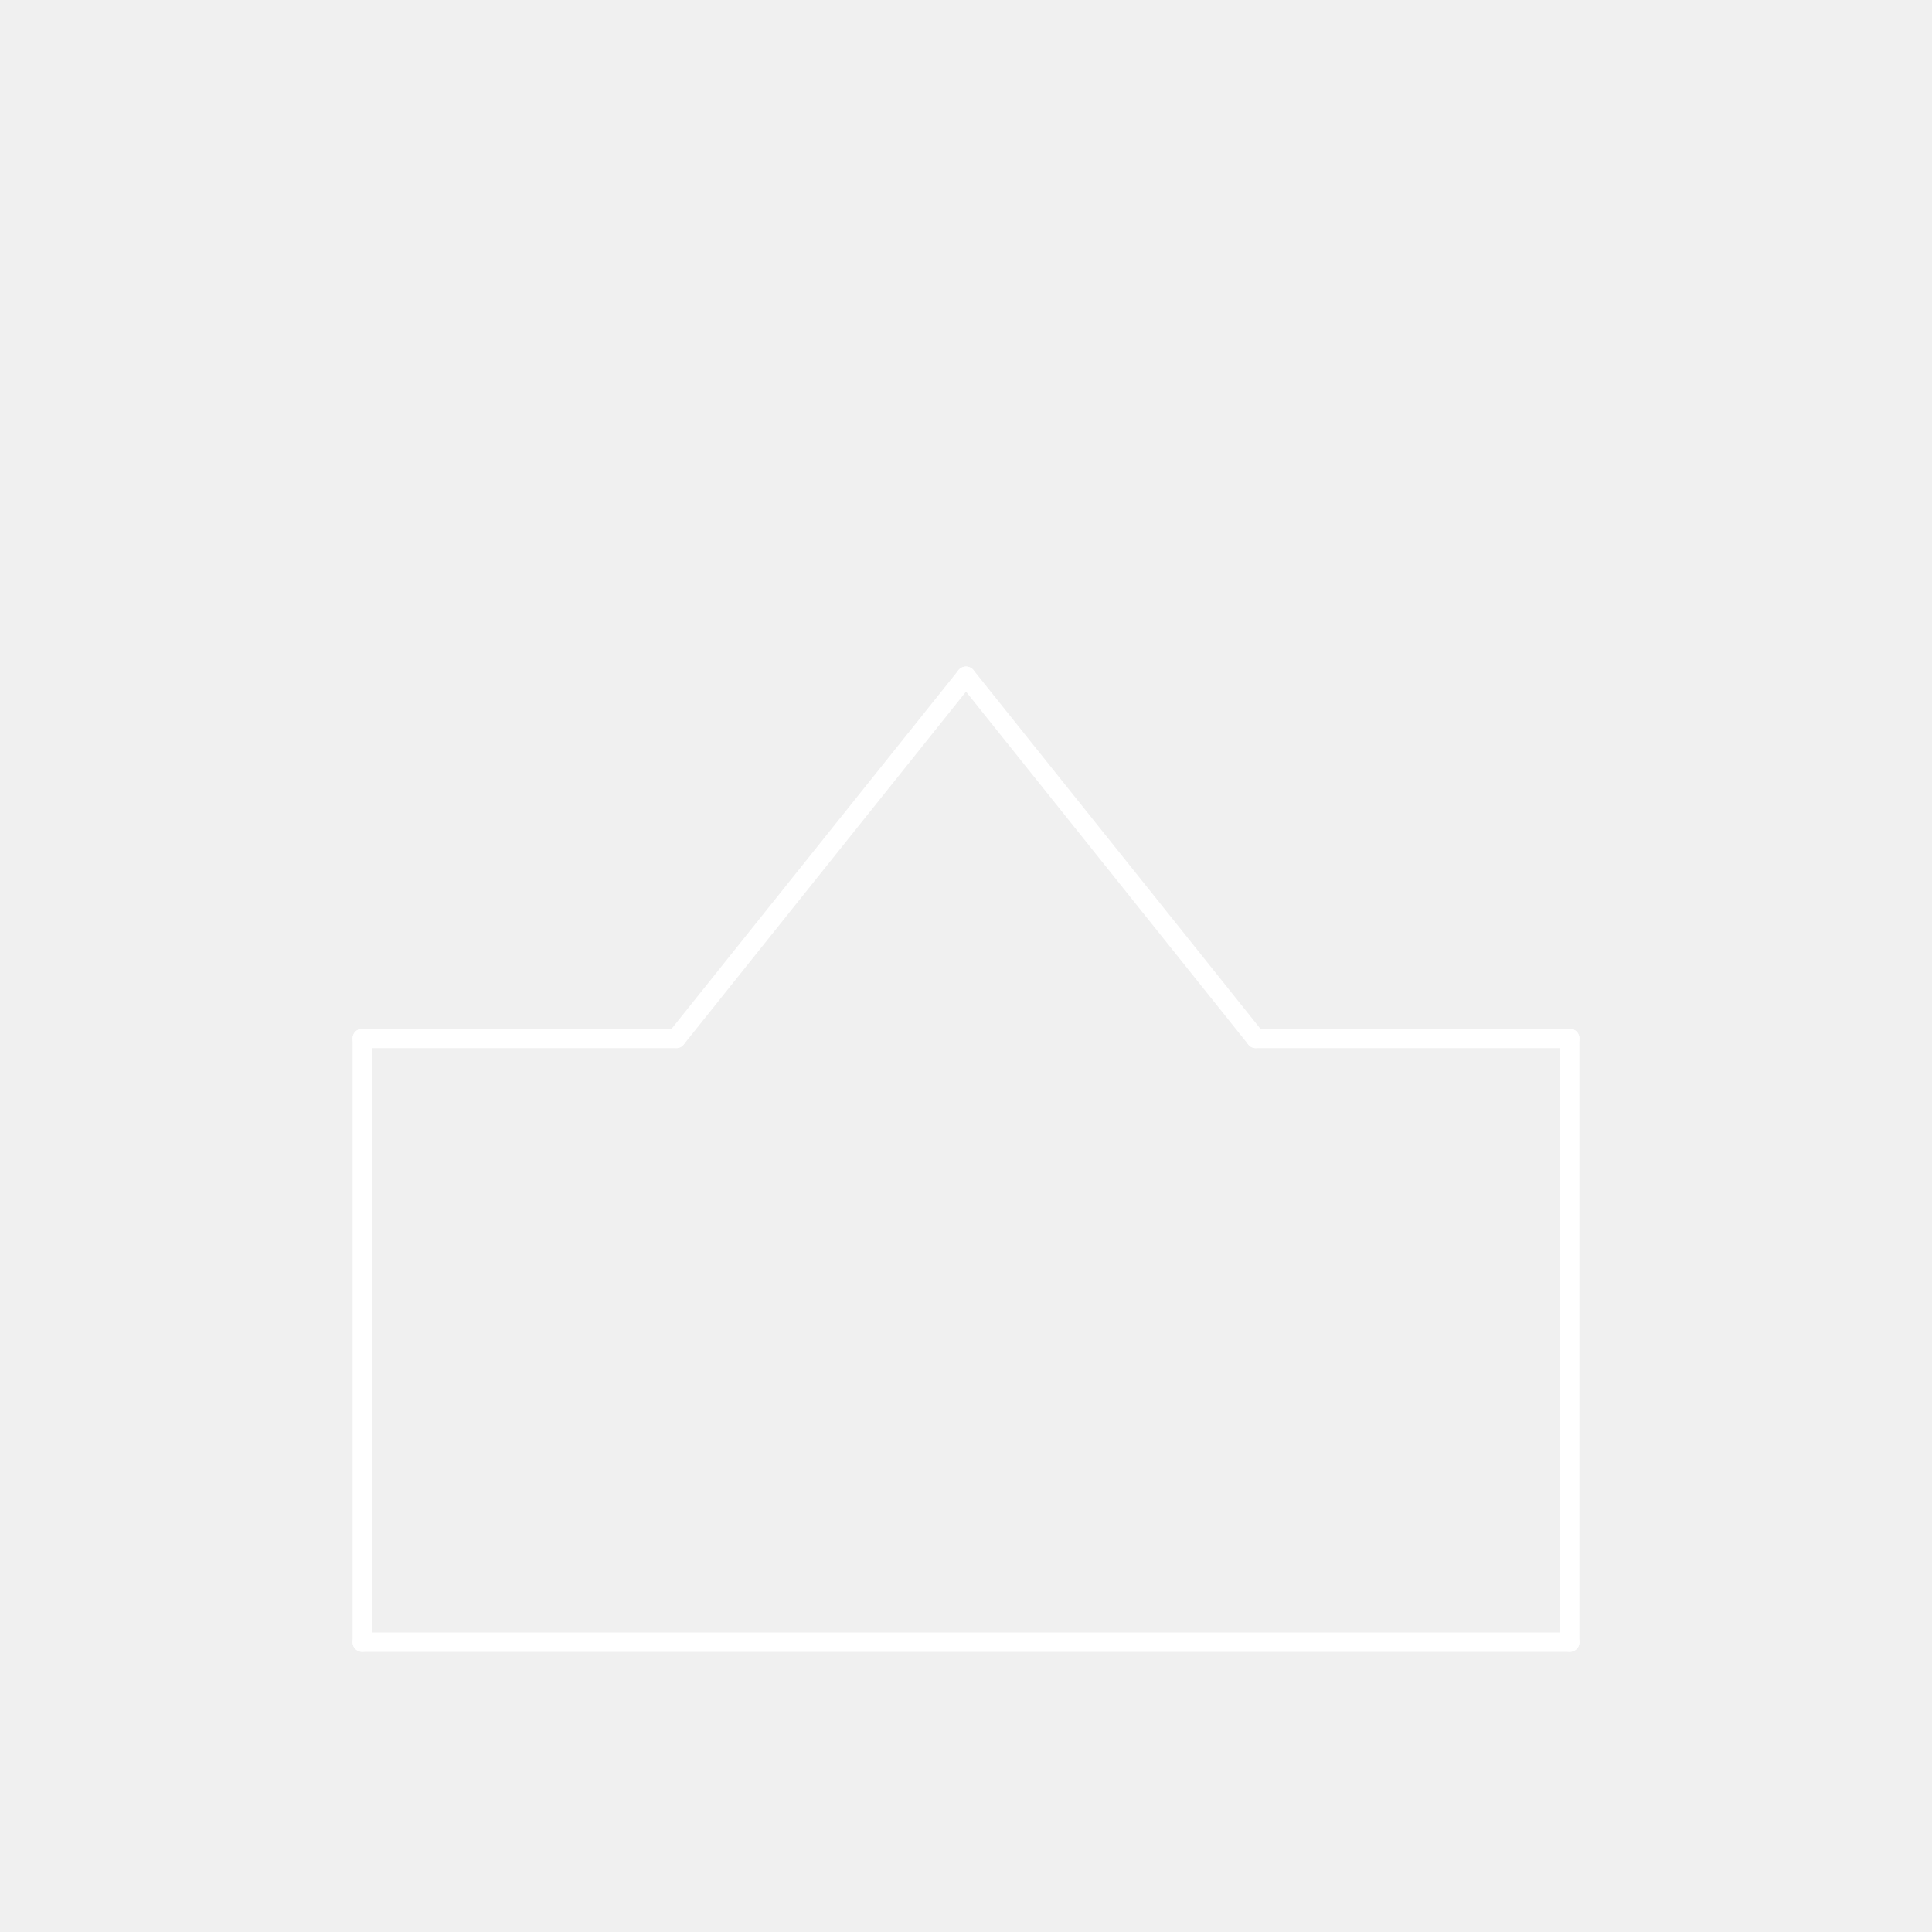
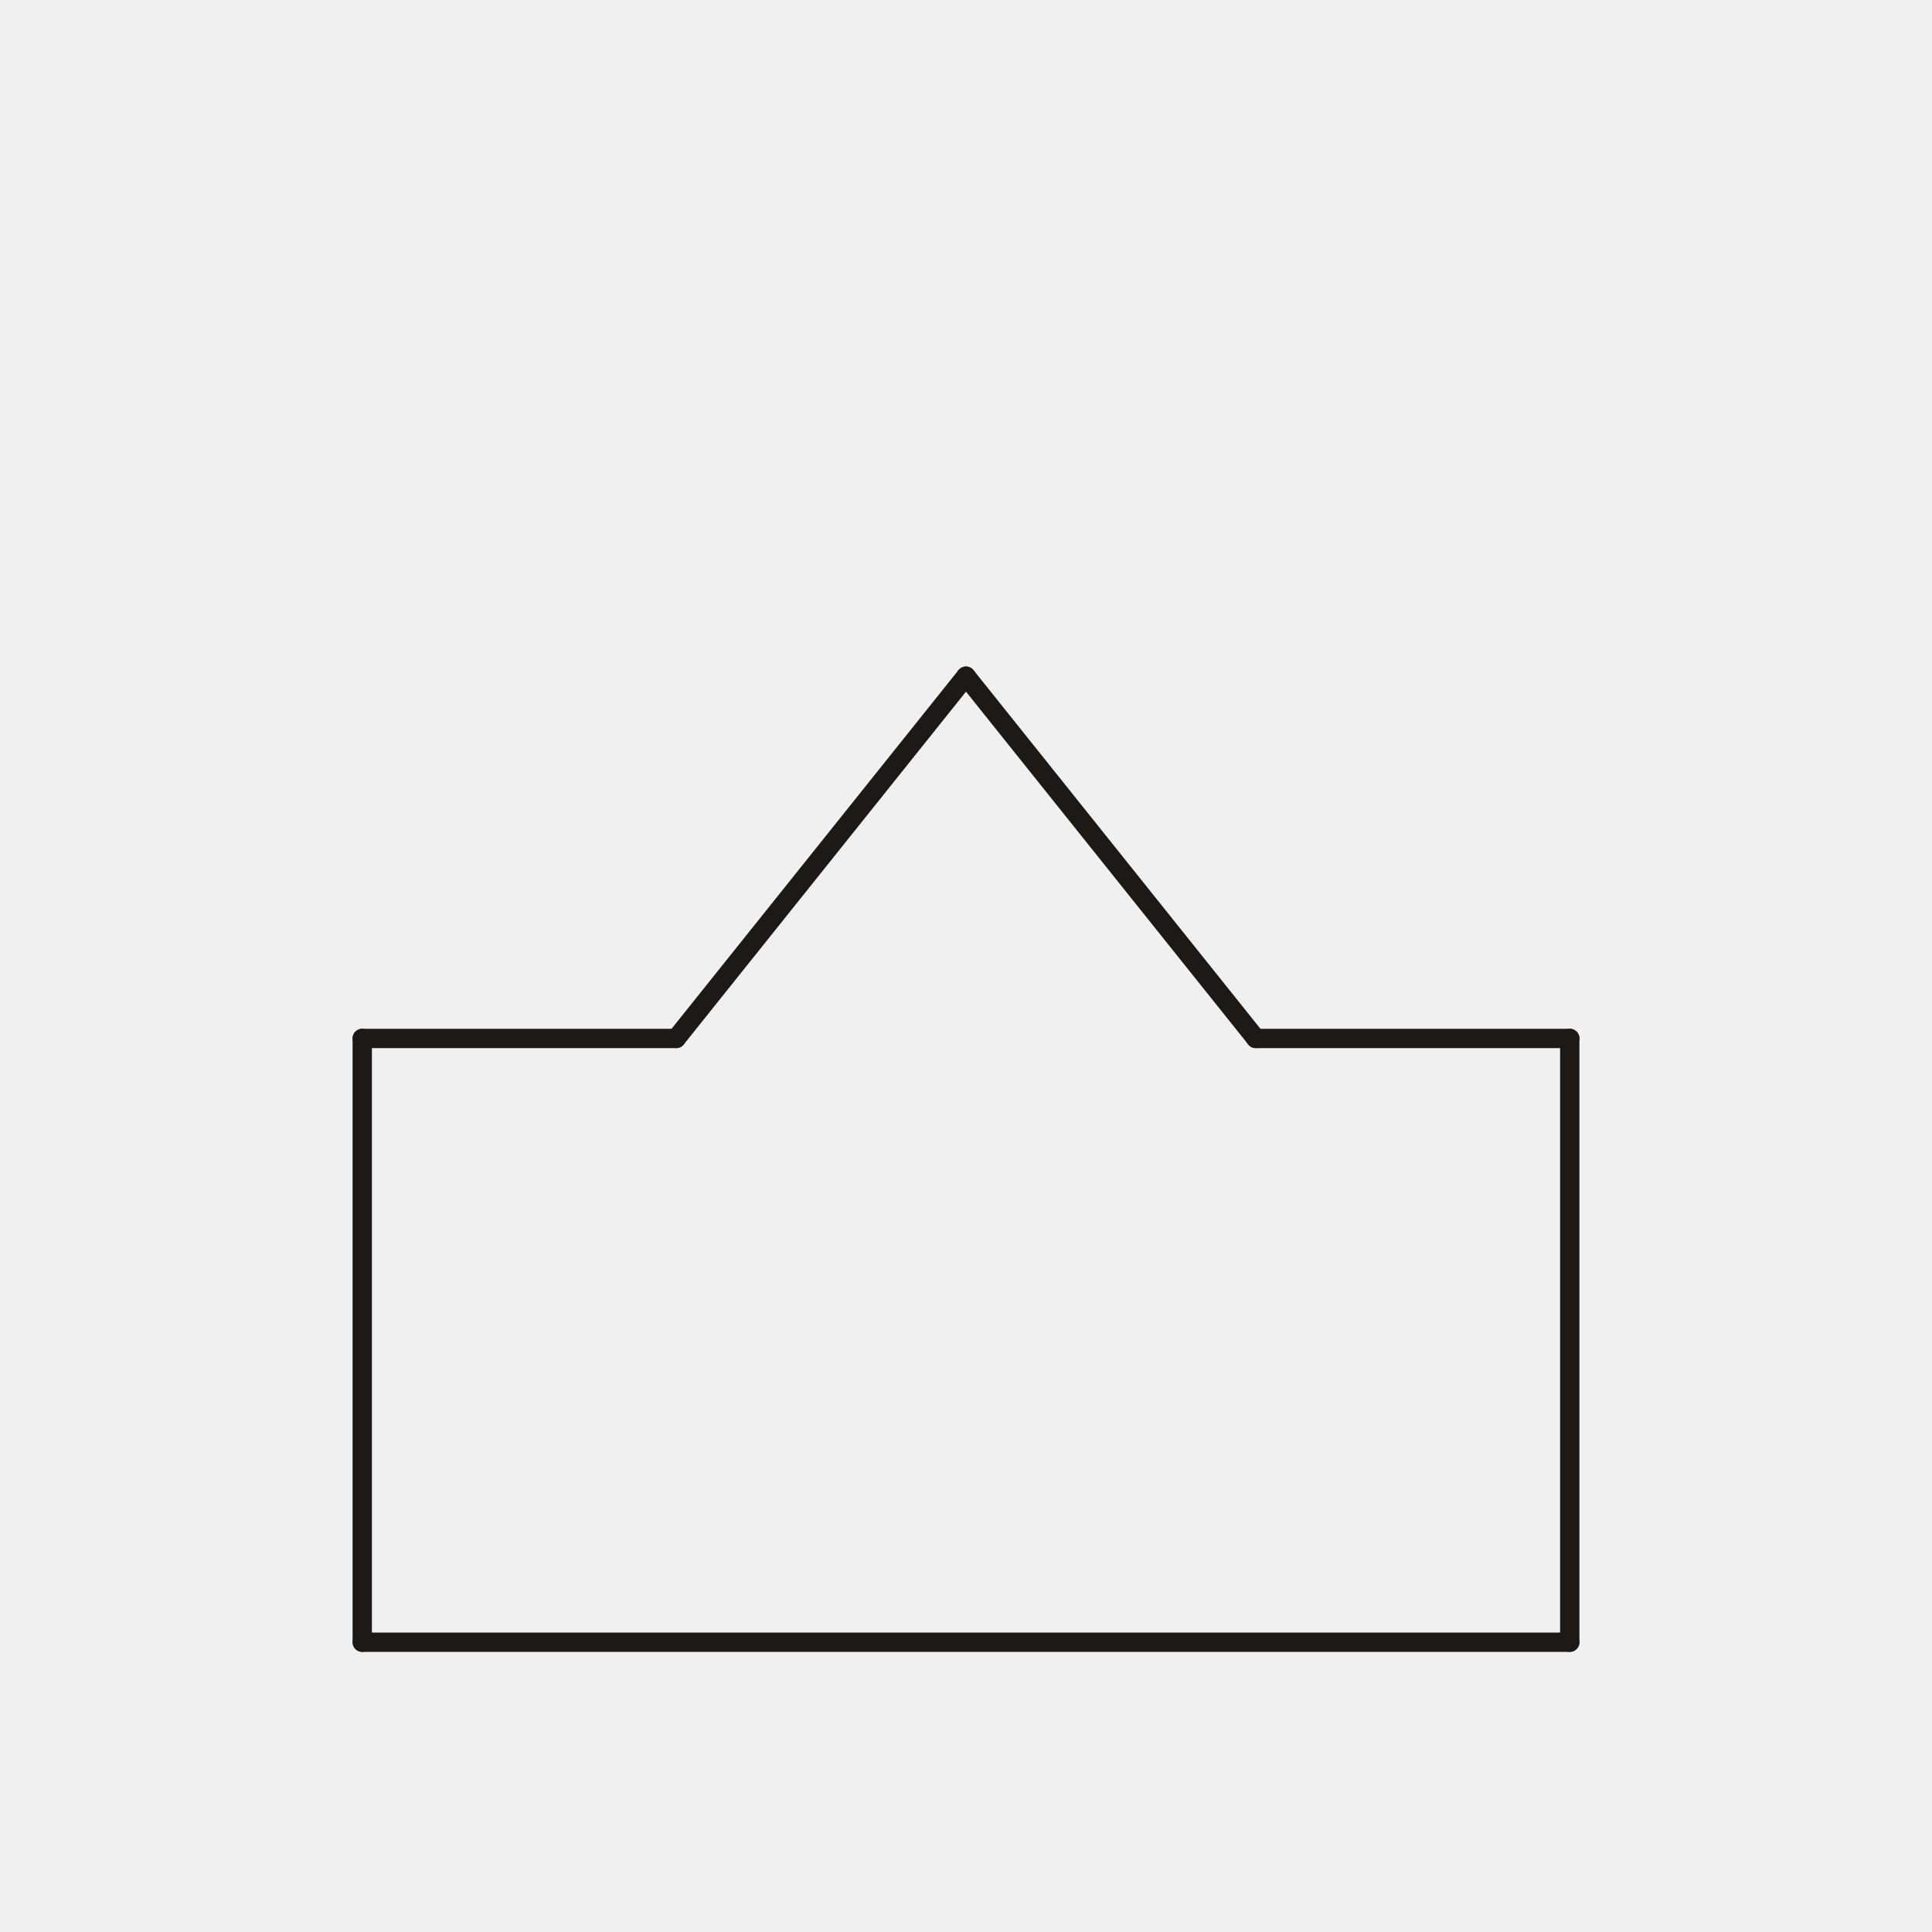
<svg xmlns="http://www.w3.org/2000/svg" viewBox="0 0 400 400">
-   <line x1="75" y1="215" x2="140" y2="215" stroke="#fff" stroke-width="4" stroke-linecap="round" fill="none" />
-   <line x1="140" y1="215" x2="200" y2="140" stroke="#fff" stroke-width="4" stroke-linecap="round" fill="none" />
-   <line x1="200" y1="140" x2="260" y2="215" stroke="#fff" stroke-width="4" stroke-linecap="round" fill="none" />
-   <line x1="260" y1="215" x2="325" y2="215" stroke="#fff" stroke-width="4" stroke-linecap="round" fill="none" />
-   <line x1="325" y1="215" x2="325" y2="340" stroke="#fff" stroke-width="4" stroke-linecap="round" fill="none" />
-   <line x1="325" y1="340" x2="75" y2="340" stroke="#fff" stroke-width="4" stroke-linecap="round" fill="none" />
-   <line x1="75" y1="340" x2="75" y2="215" stroke="#fff" stroke-width="4" stroke-linecap="round" fill="none" />
+   <line x1="75" y1="215" x2="140" y2="215" stroke="#1C1917" stroke-width="4" stroke-linecap="round" fill="none" />
+   <line x1="140" y1="215" x2="200" y2="140" stroke="#1C1917" stroke-width="4" stroke-linecap="round" fill="none" />
+   <line x1="200" y1="140" x2="260" y2="215" stroke="#1C1917" stroke-width="4" stroke-linecap="round" fill="none" />
+   <line x1="260" y1="215" x2="325" y2="215" stroke="#1C1917" stroke-width="4" stroke-linecap="round" fill="none" />
+   <line x1="325" y1="215" x2="325" y2="340" stroke="#1C1917" stroke-width="4" stroke-linecap="round" fill="none" />
+   <line x1="325" y1="340" x2="75" y2="340" stroke="#1C1917" stroke-width="4" stroke-linecap="round" fill="none" />
+   <line x1="75" y1="340" x2="75" y2="215" stroke="#1C1917" stroke-width="4" stroke-linecap="round" fill="none" />
</svg>
